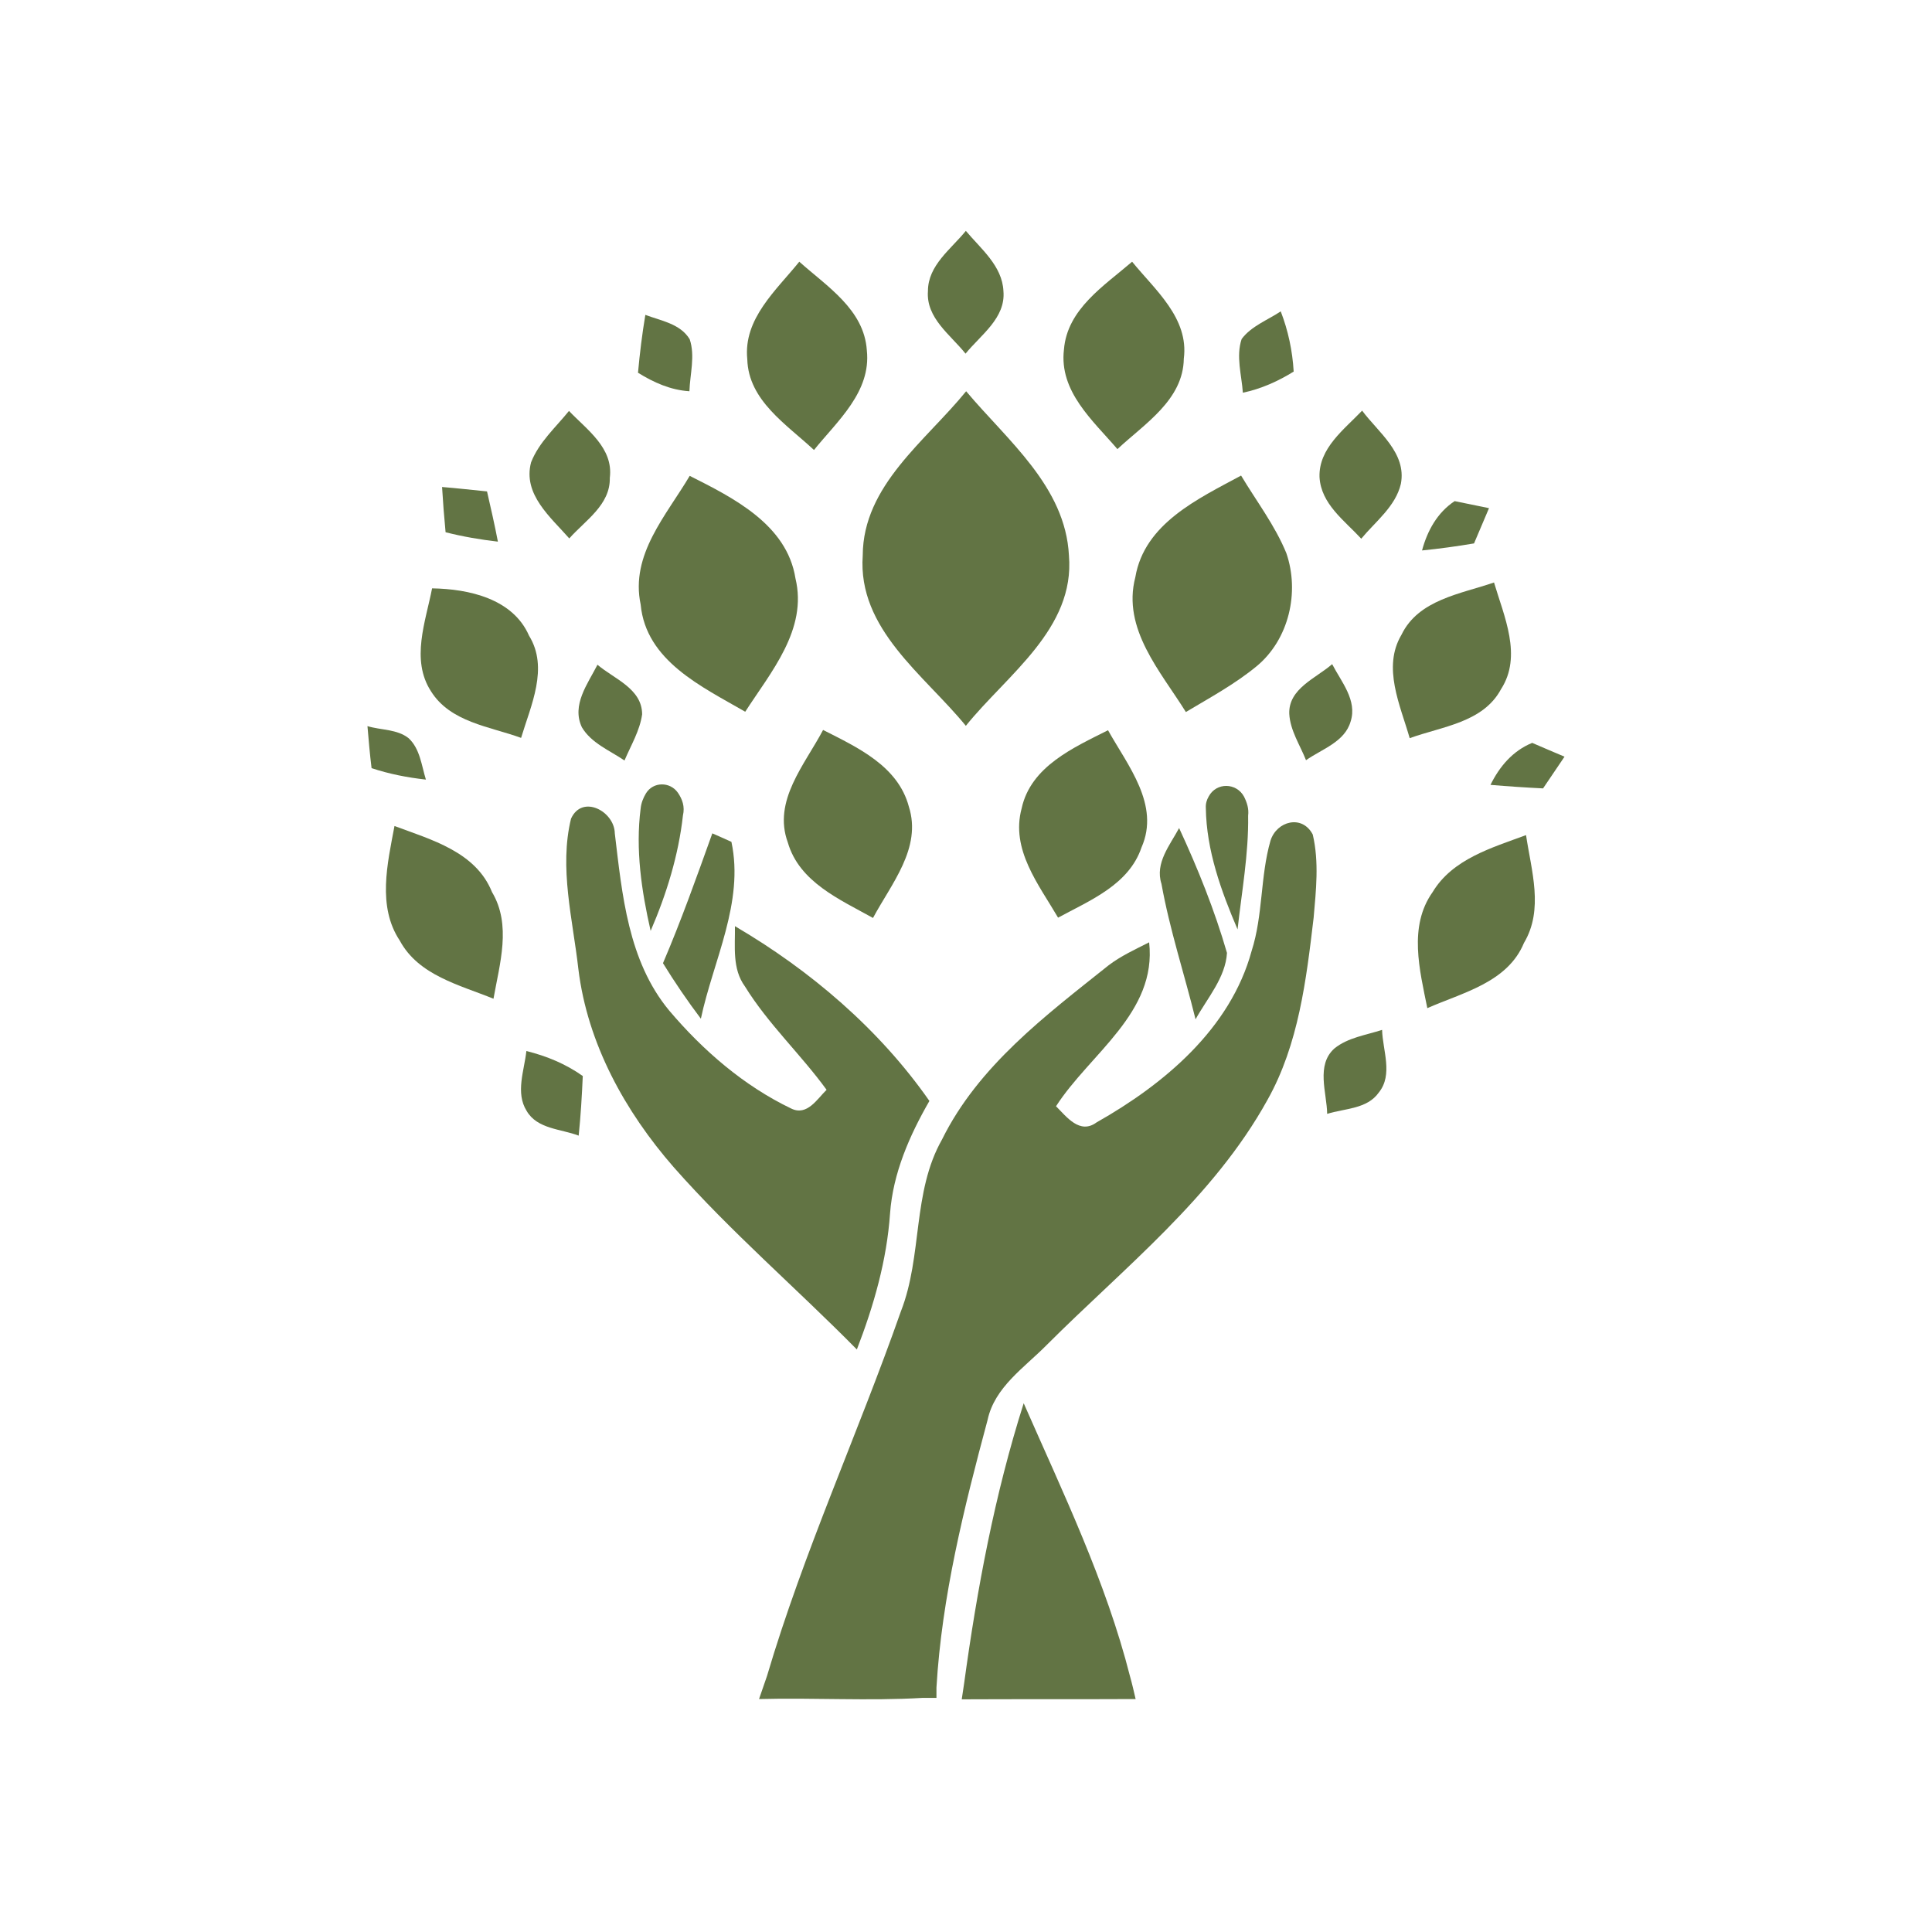
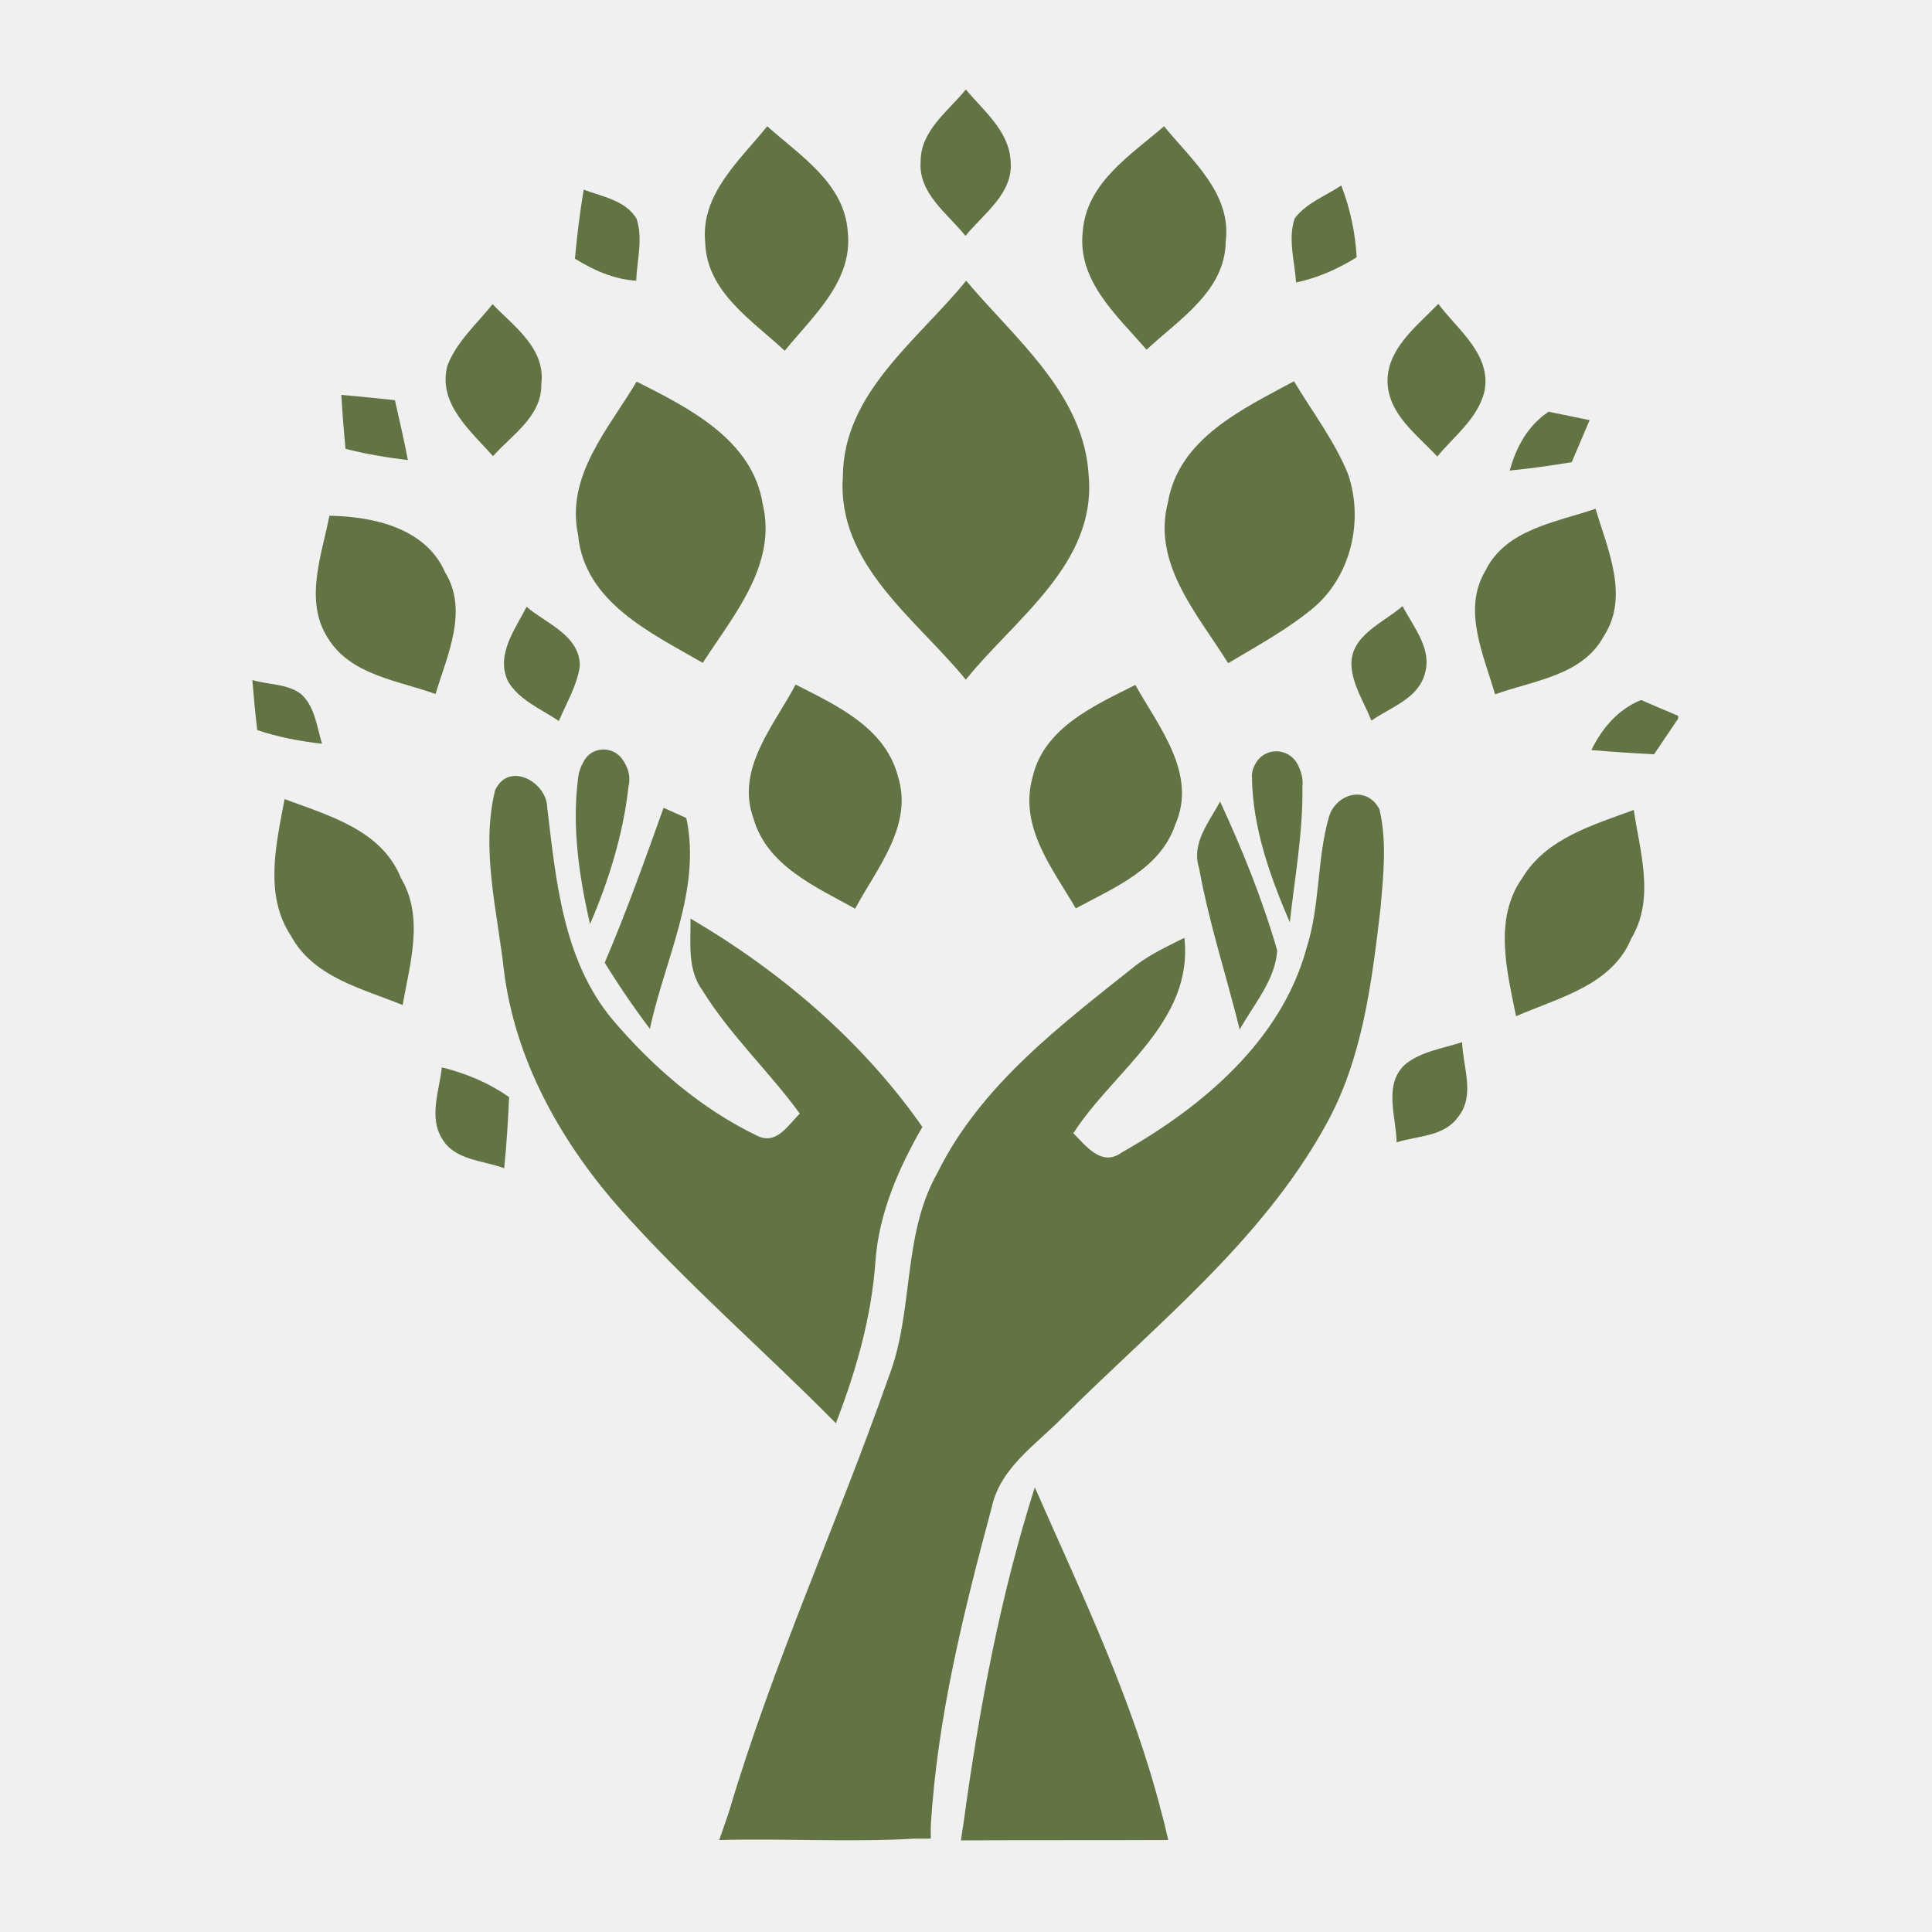
<svg xmlns="http://www.w3.org/2000/svg" width="500" zoomAndPan="magnify" viewBox="0 0 375 375" height="500" preserveAspectRatio="xMidYMid meet" version="1.0">
  <defs>
-     <clipPath id="fdfc2bb96e">
-       <path d="M 180 44.734 L 195 44.734 L 195 69 L 180 69 Z M 180 44.734 " clip-rule="nonzero" />
+     <clipPath id="eb73359f25">
+       <path d="M 178 17.277 L 197 17.277 L 197 46 L 178 46 Z M 178 17.277 " clip-rule="nonzero" />
    </clipPath>
-     <clipPath id="8ce8760e91">
-       <path d="M 71.324 140 L 83 140 L 83 152 L 71.324 152 Z M 71.324 140 " clip-rule="nonzero" />
+     <clipPath id="cfb9e103d0">
+       <path d="M 48.98 131 L 63 131 L 63 145 L 48.98 145 Z M 48.98 131 " clip-rule="nonzero" />
    </clipPath>
-     <clipPath id="4c6721447f">
-       <path d="M 289 144 L 303.824 144 L 303.824 154 L 289 154 Z M 289 144 " clip-rule="nonzero" />
+     <clipPath id="ea4b1b0d06">
+       <path d="M 308 135 L 325.73 135 L 325.73 147 L 308 147 Z M 308 135 " clip-rule="nonzero" />
+     </clipPath>
+     <clipPath id="f137fa4f0a">
+       <path d="M 139 154 L 269 154 L 269 357.777 L 139 357.777 Z M 139 154 " clip-rule="nonzero" />
+     </clipPath>
+     <clipPath id="6946b975a4">
+       <path d="M 186 288 L 227 288 L 227 357.777 L 186 357.777 Z M 186 288 " clip-rule="nonzero" />
    </clipPath>
  </defs>
-   <rect x="-37.5" width="450" fill="#ffffff" y="-37.5" height="450" fill-opacity="1" />
-   <rect x="-37.5" width="450" fill="#ffffff" y="-37.5" height="450" fill-opacity="1" />
-   <g clip-path="url(#fdfc2bb96e)">
-     <path fill="#627444" d="M 180.113 56.5 C 180.113 51.48 184.617 48.344 187.469 44.809 C 190.375 48.289 194.539 51.594 194.766 56.5 C 195.223 61.742 190.375 64.992 187.41 68.645 C 184.504 64.992 179.715 61.742 180.113 56.5 Z M 180.113 56.5 " fill-opacity="1" fill-rule="nonzero" />
+   <g clip-path="url(#eb73359f25)">
+     <path fill="#627444" d="M 178.695 31.309 C 178.695 25.324 184.066 21.586 187.465 17.371 C 190.93 21.52 195.895 25.461 196.164 31.309 C 196.711 37.562 190.93 41.438 187.395 45.789 C 183.93 41.438 178.219 37.562 178.695 31.309 Z M 178.695 31.309 " fill-opacity="1" fill-rule="nonzero" />
  </g>
-   <path fill="#627444" d="M 145.047 69.727 C 144.25 61.859 150.691 56.328 155.141 50.797 C 160.5 55.586 167.742 60.09 168.254 68.016 C 169.109 76.055 162.551 81.699 157.992 87.344 C 152.688 82.383 145.273 77.766 145.047 69.727 Z M 145.047 69.727 " fill-opacity="1" fill-rule="nonzero" />
-   <path fill="#627444" d="M 206.512 67.844 C 207.141 59.977 214.324 55.473 219.742 50.797 C 224.188 56.27 230.801 61.742 229.777 69.613 C 229.66 77.652 222.137 82.27 216.891 87.172 C 212.156 81.645 205.543 76 206.512 67.844 Z M 206.512 67.844 " fill-opacity="1" fill-rule="nonzero" />
-   <path fill="#627444" d="M 125.262 61.117 C 128.285 62.258 132.047 62.828 133.871 65.848 C 134.957 69.098 133.93 72.578 133.816 75.941 C 130.164 75.715 126.859 74.23 123.836 72.348 C 124.18 68.586 124.637 64.824 125.262 61.117 Z M 125.262 61.117 " fill-opacity="1" fill-rule="nonzero" />
-   <path fill="#627444" d="M 241.008 65.793 C 242.891 63.281 246.027 62.145 248.59 60.434 C 250.016 64.137 250.871 68.074 251.102 72.121 C 248.078 74.004 244.77 75.484 241.238 76.227 C 241.008 72.805 239.867 69.156 241.008 65.793 Z M 241.008 65.793 " fill-opacity="1" fill-rule="nonzero" />
-   <path fill="#627444" d="M 103.082 89.738 C 104.621 85.805 107.871 82.953 110.438 79.762 C 113.914 83.41 119.105 86.945 118.363 92.762 C 118.477 98.008 113.574 101.027 110.496 104.508 C 106.902 100.402 101.43 95.953 103.082 89.738 Z M 103.082 89.738 " fill-opacity="1" fill-rule="nonzero" />
-   <path fill="#627444" d="M 256.117 92.59 C 255.945 87.004 260.906 83.352 264.387 79.703 C 267.523 83.922 273.051 87.914 271.91 93.902 C 270.887 98.293 267.008 101.199 264.215 104.562 C 260.965 101.027 256.402 97.836 256.117 92.59 Z M 256.117 92.59 " fill-opacity="1" fill-rule="nonzero" />
-   <path fill="#627444" d="M 133.871 92.363 C 142.367 96.637 152.746 101.828 154.398 112.262 C 156.793 122.184 149.609 130.449 144.648 138.148 C 136.266 133.301 125.375 128.285 124.352 117.336 C 122.297 107.645 129.367 100.004 133.871 92.363 Z M 133.871 92.363 " fill-opacity="1" fill-rule="nonzero" />
-   <path fill="#627444" d="M 220.367 112.035 C 222.137 101.598 232.57 96.809 240.895 92.305 C 243.859 97.266 247.453 101.941 249.676 107.359 C 252.297 114.941 250.188 124.121 243.918 129.309 C 239.695 132.789 234.852 135.41 230.176 138.203 C 225.328 130.395 217.746 122.07 220.367 112.035 Z M 220.367 112.035 " fill-opacity="1" fill-rule="nonzero" />
-   <path fill="#627444" d="M 85.805 94.527 C 88.715 94.758 91.621 95.098 94.531 95.383 C 95.27 98.633 96.012 101.828 96.641 105.133 C 93.219 104.734 89.855 104.164 86.488 103.309 C 86.203 100.344 85.977 97.438 85.805 94.527 Z M 85.805 94.527 " fill-opacity="1" fill-rule="nonzero" />
-   <path fill="#627444" d="M 83.867 114.199 C 90.996 114.312 99.547 116.195 102.684 123.379 C 106.559 129.652 103.023 136.949 101.145 143.223 C 95.043 141 87.402 140.199 83.641 134.156 C 79.703 128.055 82.613 120.645 83.867 114.199 Z M 83.867 114.199 " fill-opacity="1" fill-rule="nonzero" />
-   <path fill="#627444" d="M 272.027 123.207 C 275.332 116.367 283.543 115.285 289.988 113.059 C 291.926 119.617 295.516 127.312 291.355 133.758 C 287.875 140.258 279.895 141 273.621 143.277 C 271.797 136.895 268.262 129.539 272.027 123.207 Z M 272.027 123.207 " fill-opacity="1" fill-rule="nonzero" />
-   <path fill="#627444" d="M 112.945 141.168 C 110.895 136.836 114.086 132.73 115.969 129.023 C 119.16 131.762 124.637 133.645 124.637 138.66 C 124.18 141.855 122.469 144.648 121.215 147.613 C 118.363 145.676 114.77 144.25 112.945 141.168 Z M 112.945 141.168 " fill-opacity="1" fill-rule="nonzero" />
-   <path fill="#627444" d="M 250.246 138.547 C 250.074 133.645 255.434 131.648 258.57 128.91 C 260.336 132.332 263.473 135.926 262.16 140.027 C 261.023 144.02 256.574 145.391 253.496 147.555 C 252.355 144.648 250.418 141.797 250.246 138.547 Z M 250.246 138.547 " fill-opacity="1" fill-rule="nonzero" />
-   <g clip-path="url(#8ce8760e91)">
-     <path fill="#627444" d="M 71.324 140.941 C 73.945 141.738 77.082 141.512 79.305 143.277 C 81.531 145.332 81.816 148.582 82.668 151.32 C 79.078 150.918 75.543 150.234 72.121 149.094 C 71.781 146.359 71.551 143.621 71.324 140.941 Z M 71.324 140.941 " fill-opacity="1" fill-rule="nonzero" />
+   <path fill="#627444" d="M 136.883 47.078 C 135.934 37.699 143.613 31.105 148.918 24.508 C 155.309 30.219 163.941 35.59 164.555 45.039 C 165.574 54.625 157.754 61.355 152.316 68.086 C 145.992 62.172 137.156 56.664 136.883 47.078 Z M 136.883 47.078 " fill-opacity="1" fill-rule="nonzero" />
+   <path fill="#627444" d="M 210.172 44.836 C 210.918 35.453 219.484 30.086 225.941 24.508 C 231.246 31.035 239.129 37.562 237.906 46.945 C 237.77 56.531 228.797 62.035 222.543 67.883 C 216.898 61.289 209.016 54.559 210.172 44.836 Z M 210.172 44.836 " fill-opacity="1" fill-rule="nonzero" />
+   <path fill="#627444" d="M 113.293 36.812 C 116.898 38.176 121.383 38.855 123.559 42.457 C 124.852 46.332 123.629 50.48 123.492 54.488 C 119.141 54.219 115.199 52.449 111.594 50.207 C 112.004 45.719 112.547 41.234 113.293 36.812 Z M 113.293 36.812 " fill-opacity="1" fill-rule="nonzero" />
+   <path fill="#627444" d="M 251.301 42.391 C 253.543 39.398 257.281 38.039 260.34 36 C 262.043 40.418 263.062 45.109 263.332 49.934 C 259.73 52.18 255.785 53.945 251.57 54.828 C 251.301 50.75 249.941 46.398 251.301 42.391 Z M 251.301 42.391 " fill-opacity="1" fill-rule="nonzero" />
+   <path fill="#627444" d="M 86.848 70.941 C 88.684 66.25 92.559 62.852 95.617 59.043 C 99.766 63.395 105.953 67.609 105.066 74.547 C 105.203 80.801 99.359 84.402 95.688 88.551 C 91.402 83.656 84.879 78.352 86.848 70.941 Z M 86.848 70.941 " fill-opacity="1" fill-rule="nonzero" />
+   <path fill="#627444" d="M 269.316 74.34 C 269.113 67.68 275.027 63.328 279.172 58.977 C 282.91 64.008 289.508 68.766 288.148 75.906 C 286.922 81.141 282.301 84.605 278.969 88.617 C 275.094 84.402 269.656 80.594 269.316 74.34 Z M 269.316 74.34 " fill-opacity="1" fill-rule="nonzero" />
+   <path fill="#627444" d="M 123.559 74.07 C 133.688 79.168 146.062 85.355 148.035 97.797 C 150.891 109.625 142.324 119.48 136.41 128.66 C 126.414 122.883 113.43 116.898 112.207 103.848 C 109.758 92.289 118.188 83.18 123.559 74.07 Z M 123.559 74.07 " fill-opacity="1" fill-rule="nonzero" />
+   <path fill="#627444" d="M 226.691 97.523 C 228.797 85.082 241.238 79.371 251.164 74 C 254.699 79.914 258.98 85.492 261.633 91.949 C 264.762 100.992 262.246 111.938 254.766 118.121 C 249.734 122.27 243.957 125.395 238.383 128.727 C 232.605 119.414 223.562 109.488 226.691 97.523 Z M 226.691 97.523 " fill-opacity="1" fill-rule="nonzero" />
+   <path fill="#627444" d="M 66.25 76.652 C 69.719 76.926 73.184 77.332 76.652 77.672 C 77.535 81.547 78.418 85.355 79.168 89.297 C 75.086 88.82 71.078 88.141 67.066 87.121 C 66.727 83.586 66.453 80.121 66.25 76.652 Z M 66.25 76.652 " fill-opacity="1" fill-rule="nonzero" />
+   <path fill="#627444" d="M 63.938 100.105 C 72.438 100.242 82.633 102.484 86.371 111.051 C 90.996 118.531 86.781 127.23 84.539 134.711 C 77.262 132.059 68.152 131.105 63.668 123.902 C 58.977 116.625 62.441 107.789 63.938 100.105 Z M 63.938 100.105 " fill-opacity="1" fill-rule="nonzero" />
+   <path fill="#627444" d="M 288.281 110.848 C 292.227 102.691 302.016 101.398 309.699 98.746 C 312.008 106.566 316.293 115.742 311.328 123.426 C 307.184 131.176 297.664 132.059 290.188 134.777 C 288.012 127.164 283.797 118.395 288.281 110.848 Z M 288.281 110.848 " fill-opacity="1" fill-rule="nonzero" />
+   <path fill="#627444" d="M 98.609 132.262 C 96.164 127.098 99.969 122.199 102.211 117.781 C 106.02 121.047 112.547 123.289 112.547 129.27 C 112.004 133.078 109.965 136.41 108.469 139.945 C 105.066 137.633 100.785 135.934 98.609 132.262 Z M 98.609 132.262 " fill-opacity="1" fill-rule="nonzero" />
+   <path fill="#627444" d="M 262.312 129.137 C 262.109 123.289 268.5 120.91 272.238 117.645 C 274.348 121.727 278.086 126.008 276.523 130.902 C 275.16 135.66 269.859 137.293 266.188 139.875 C 264.828 136.41 262.516 133.012 262.312 129.137 Z M 262.312 129.137 " fill-opacity="1" fill-rule="nonzero" />
+   <g clip-path="url(#cfb9e103d0)">
+     <path fill="#627444" d="M 48.98 131.992 C 52.109 132.941 55.848 132.672 58.5 134.777 C 61.152 137.227 61.492 141.102 62.512 144.363 C 58.227 143.887 54.012 143.07 49.934 141.711 C 49.527 138.449 49.254 135.188 48.98 131.992 Z M 48.98 131.992 " fill-opacity="1" fill-rule="nonzero" />
  </g>
-   <path fill="#627444" d="M 159.758 141.684 C 166.371 145.047 174.297 148.641 176.406 156.562 C 178.973 164.605 172.984 171.559 169.449 178.176 C 163.008 174.582 155.141 171.219 152.914 163.52 C 149.949 155.426 156.223 148.41 159.758 141.684 Z M 159.758 141.684 " fill-opacity="1" fill-rule="nonzero" />
-   <path fill="#627444" d="M 198.301 156.906 C 200.07 148.754 208.395 145.105 215.066 141.738 C 218.887 148.582 225.215 156.223 221.566 164.488 C 219.113 171.73 211.586 174.754 205.371 178.117 C 201.609 171.676 196.137 164.891 198.301 156.906 Z M 198.301 156.906 " fill-opacity="1" fill-rule="nonzero" />
-   <g clip-path="url(#4c6721447f)">
-     <path fill="#627444" d="M 289.301 152.344 C 291.07 148.754 293.637 145.73 297.398 144.191 C 299.453 145.105 301.562 145.961 303.672 146.871 C 302.301 148.926 300.879 150.977 299.508 153.027 C 296.086 152.859 292.668 152.629 289.301 152.344 Z M 289.301 152.344 " fill-opacity="1" fill-rule="nonzero" />
+   <path fill="#627444" d="M 154.426 132.875 C 162.309 136.887 171.758 141.168 174.273 150.617 C 177.336 160.203 170.195 168.496 165.98 176.383 C 158.301 172.102 148.918 168.09 146.266 158.91 C 142.73 149.258 150.207 140.898 154.426 132.875 Z M 154.426 132.875 " fill-opacity="1" fill-rule="nonzero" />
+   <path fill="#627444" d="M 200.379 151.027 C 202.488 141.305 212.414 136.953 220.367 132.941 C 224.922 141.102 232.469 150.211 228.117 160.066 C 225.195 168.703 216.219 172.305 208.809 176.316 C 204.324 168.633 197.797 160.543 200.379 151.027 Z M 200.379 151.027 " fill-opacity="1" fill-rule="nonzero" />
+   <g clip-path="url(#ea4b1b0d06)">
+     <path fill="#627444" d="M 308.883 145.586 C 310.988 141.305 314.047 137.703 318.535 135.867 C 320.984 136.953 323.496 137.973 326.012 139.062 C 324.383 141.508 322.684 143.957 321.051 146.402 C 316.973 146.199 312.891 145.926 308.883 145.586 Z M 308.883 145.586 " fill-opacity="1" fill-rule="nonzero" />
  </g>
-   <path fill="#627444" d="M 276.016 106.844 C 277.043 103.023 278.98 99.488 282.348 97.266 C 284.57 97.723 286.793 98.18 289.016 98.633 C 288.047 100.914 287.078 103.195 286.109 105.477 C 282.746 106.047 279.383 106.504 276.016 106.844 Z M 276.016 106.844 " fill-opacity="1" fill-rule="nonzero" />
-   <path fill="#627444" d="M 76.57 160.328 C 83.754 163.008 92.363 165.344 95.5 173.156 C 99.32 179.543 96.98 187.07 95.785 193.855 C 89.227 191.176 81.246 189.348 77.594 182.566 C 73.203 175.949 75.199 167.625 76.57 160.328 Z M 76.57 160.328 " fill-opacity="1" fill-rule="nonzero" />
-   <path fill="#627444" d="M 278.07 173.156 C 281.945 166.715 289.586 164.547 296.203 162.094 C 297.227 168.996 299.68 176.52 295.801 183.02 C 292.609 190.719 283.887 192.656 277.043 195.68 C 275.562 188.324 273.336 179.828 278.07 173.156 Z M 278.07 173.156 " fill-opacity="1" fill-rule="nonzero" />
-   <path fill="#627444" d="M 259.027 203.488 C 261.648 201.379 265.125 200.926 268.262 199.898 C 268.375 203.891 270.43 208.566 267.637 212.043 C 265.355 215.293 261.023 215.121 257.602 216.203 C 257.543 212.102 255.375 206.738 259.027 203.488 Z M 259.027 203.488 " fill-opacity="1" fill-rule="nonzero" />
-   <path fill="#627444" d="M 102.168 204.004 C 106.105 204.973 109.809 206.512 113.117 208.852 C 112.945 212.727 112.719 216.605 112.32 220.426 C 108.898 219.113 104.281 219.168 102.227 215.637 C 100.004 212.102 101.77 207.766 102.168 204.004 Z M 102.168 204.004 " fill-opacity="1" fill-rule="nonzero" />
-   <path fill="#627444" d="M 132.559 158.273 C 132.961 156.562 132.445 155.141 131.59 153.883 C 130.051 151.66 126.746 151.719 125.375 154 C 124.863 154.855 124.465 155.824 124.352 156.906 C 123.324 164.891 124.52 172.93 126.289 180.684 C 129.367 173.555 131.707 165.973 132.559 158.273 Z M 132.559 158.273 " fill-opacity="1" fill-rule="nonzero" />
-   <path fill="#627444" d="M 242.262 158.332 C 242.434 156.965 242.035 155.766 241.465 154.625 C 239.98 151.891 236.105 151.832 234.621 154.57 C 234.223 155.254 233.996 155.996 234.051 156.848 C 234.168 165.059 237.016 172.93 240.211 180.398 C 241.008 173.156 242.375 165.746 242.262 158.332 Z M 242.262 158.332 " fill-opacity="1" fill-rule="nonzero" />
-   <path fill="#627444" d="M 172.758 235.535 C 173.328 227.723 176.52 220.426 180.398 213.695 C 170.648 199.727 157.25 188.324 142.652 179.77 C 142.711 183.703 142.082 188.039 144.59 191.461 C 149.094 198.758 155.426 204.629 160.441 211.531 C 158.617 213.297 156.68 216.66 153.602 215.18 C 144.422 210.789 136.438 203.891 129.879 196.133 C 121.898 186.5 120.758 173.613 119.332 161.754 C 119.273 157.477 113.004 154.113 110.836 158.902 C 108.5 168.48 111.18 178.461 112.262 188.094 C 114.031 202.578 121.328 215.75 130.793 226.582 C 141.855 239.125 154.57 250.016 166.316 261.934 C 169.621 253.379 172.129 244.602 172.758 235.535 Z M 172.758 235.535 " fill-opacity="1" fill-rule="nonzero" />
-   <path fill="#627444" d="M 254.977 178.117 C 253.551 190.148 252.07 202.691 246.027 213.469 C 235.535 232.453 218.199 246.023 203.148 261.078 C 198.816 265.469 193.055 269.23 191.688 275.617 C 187.125 292.609 182.793 309.941 181.766 327.562 L 181.766 329.555 L 179.145 329.555 C 168.539 330.184 157.934 329.5 147.328 329.785 C 147.84 328.301 148.355 326.82 148.867 325.336 C 155.996 301.219 166.543 278.242 174.867 254.52 C 179.086 243.746 177.035 231.43 182.852 221.164 C 189.922 206.855 202.977 197.105 215.121 187.41 C 217.574 185.531 220.367 184.273 223.047 182.906 C 224.586 196.59 211.531 204.516 204.973 214.723 C 207.027 216.773 209.59 220.254 212.84 217.859 C 225.957 210.445 238.84 199.668 242.945 184.559 C 245.172 177.605 244.602 170.133 246.598 163.18 C 247.793 159.359 252.754 158.047 254.805 161.98 C 256.062 167.34 255.434 172.812 254.977 178.117 Z M 254.977 178.117 " fill-opacity="1" fill-rule="nonzero" />
-   <path fill="#627444" d="M 136.039 197.73 C 138.434 186.441 144.477 175.152 141.969 163.406 C 141.055 163.008 139.23 162.152 138.262 161.754 C 135.238 170.191 132.219 178.688 128.684 186.953 C 130.965 190.66 133.414 194.254 136.039 197.73 Z M 136.039 197.73 " fill-opacity="1" fill-rule="nonzero" />
-   <path fill="#627444" d="M 232.055 197.844 C 234.336 193.738 237.871 189.75 238.156 184.961 C 235.762 176.691 232.512 168.594 228.863 160.727 C 227.098 164.035 224.133 167.512 225.441 171.559 C 227.039 180.453 229.891 189.066 232.055 197.844 Z M 232.055 197.844 " fill-opacity="1" fill-rule="nonzero" />
-   <path fill="#627444" d="M 198.699 272.367 C 193.055 290.102 189.637 308.461 187.125 326.82 C 187.012 327.562 186.785 329.043 186.672 329.84 C 197.902 329.785 209.191 329.84 220.426 329.785 C 220.082 328.301 219.742 326.82 219.34 325.395 C 214.668 306.977 206.34 289.758 198.699 272.367 Z M 198.699 272.367 " fill-opacity="1" fill-rule="nonzero" />
-   <path fill="#627444" d="M 167.457 107.812 C 167.512 94.188 179.715 85.578 187.527 75.941 C 195.508 85.465 206.797 94.414 207.48 107.812 C 208.68 122.07 195.449 130.965 187.469 140.883 C 179.43 131.02 166.43 122.125 167.457 107.812 Z M 167.457 107.812 " fill-opacity="1" fill-rule="nonzero" />
+   <path fill="#627444" d="M 293.043 91.336 C 294.266 86.781 296.578 82.566 300.586 79.914 C 303.238 80.461 305.891 81.004 308.543 81.547 C 307.387 84.266 306.23 86.984 305.074 89.707 C 301.062 90.387 297.051 90.93 293.043 91.336 Z M 293.043 91.336 " fill-opacity="1" fill-rule="nonzero" />
+   <path fill="#627444" d="M 55.238 155.105 C 63.801 158.301 74.066 161.086 77.809 170.402 C 82.363 178.016 79.574 186.988 78.148 195.078 C 70.328 191.883 60.812 189.707 56.461 181.617 C 51.227 173.73 53.605 163.809 55.238 155.105 Z M 55.238 155.105 " fill-opacity="1" fill-rule="nonzero" />
+   <path fill="#627444" d="M 295.488 170.402 C 300.113 162.719 309.223 160.137 317.109 157.211 C 318.332 165.438 321.254 174.414 316.633 182.164 C 312.824 191.34 302.422 193.652 294.266 197.254 C 292.496 188.484 289.848 178.355 295.488 170.402 Z M 295.488 170.402 " fill-opacity="1" fill-rule="nonzero" />
+   <path fill="#627444" d="M 272.781 206.566 C 275.91 204.055 280.059 203.508 283.797 202.285 C 283.934 207.043 286.379 212.617 283.047 216.766 C 280.328 220.641 275.16 220.438 271.082 221.727 C 271.016 216.832 268.43 210.441 272.781 206.566 Z M 272.781 206.566 " fill-opacity="1" fill-rule="nonzero" />
+   <path fill="#627444" d="M 85.762 207.18 C 90.453 208.336 94.871 210.172 98.812 212.957 C 98.609 217.582 98.336 222.203 97.863 226.758 C 93.781 225.195 88.277 225.262 85.828 221.047 C 83.176 216.832 85.285 211.668 85.762 207.18 Z M 85.762 207.18 " fill-opacity="1" fill-rule="nonzero" />
+   <path fill="#627444" d="M 121.996 152.656 C 122.473 150.617 121.859 148.918 120.84 147.422 C 119.004 144.773 115.062 144.84 113.43 147.559 C 112.816 148.578 112.344 149.734 112.207 151.027 C 110.984 160.543 112.41 170.129 114.52 179.375 C 118.188 170.879 120.977 161.836 121.996 152.656 Z M 121.996 152.656 " fill-opacity="1" fill-rule="nonzero" />
+   <path fill="#627444" d="M 252.797 152.727 C 253 151.094 252.523 149.668 251.844 148.309 C 250.074 145.043 245.453 144.977 243.688 148.238 C 243.211 149.055 242.938 149.938 243.008 150.957 C 243.141 160.746 246.543 170.129 250.348 179.035 C 251.301 170.402 252.93 161.562 252.797 152.727 Z M 252.797 152.727 " fill-opacity="1" fill-rule="nonzero" />
+   <path fill="#627444" d="M 169.926 244.773 C 170.605 235.461 174.41 226.758 179.035 218.738 C 167.41 202.082 151.434 188.484 134.027 178.289 C 134.098 182.977 133.348 188.145 136.34 192.223 C 141.711 200.926 149.258 207.93 155.238 216.152 C 153.062 218.262 150.754 222.273 147.082 220.504 C 136.137 215.27 126.617 207.043 118.801 197.797 C 109.281 186.309 107.922 170.945 106.223 156.805 C 106.156 151.707 98.676 147.695 96.094 153.406 C 93.309 164.828 96.504 176.723 97.793 188.211 C 99.902 205.48 108.602 221.184 119.887 234.102 C 133.078 249.059 148.238 262.043 162.242 276.25 C 166.184 266.055 169.176 255.586 169.926 244.773 Z M 169.926 244.773 " fill-opacity="1" fill-rule="nonzero" />
+   <g clip-path="url(#f137fa4f0a)">
+     <path fill="#627444" d="M 267.957 176.316 C 266.258 190.66 264.488 205.617 257.281 218.465 C 244.773 241.105 224.105 257.285 206.16 275.23 C 200.992 280.465 194.125 284.953 192.496 292.566 C 187.055 312.824 181.891 333.492 180.664 354.5 L 180.664 356.879 L 177.539 356.879 C 164.895 357.625 152.25 356.812 139.605 357.152 C 140.215 355.383 140.828 353.617 141.438 351.848 C 149.938 323.09 162.516 295.695 172.438 267.414 C 177.469 254.562 175.023 239.879 181.957 227.645 C 190.387 210.578 205.953 198.953 220.434 187.398 C 223.359 185.152 226.691 183.656 229.887 182.027 C 231.719 198.344 216.152 207.793 208.336 219.961 C 210.781 222.41 213.84 226.555 217.715 223.699 C 233.352 214.863 248.715 202.012 253.609 183.996 C 256.262 175.703 255.582 166.797 257.961 158.504 C 259.391 153.949 265.305 152.387 267.75 157.078 C 269.246 163.469 268.5 169.992 267.957 176.316 Z M 267.957 176.316 " fill-opacity="1" fill-rule="nonzero" />
+   </g>
+   <path fill="#627444" d="M 126.145 199.703 C 129 186.242 136.203 172.781 133.215 158.777 C 132.125 158.301 129.949 157.281 128.793 156.805 C 125.191 166.867 121.59 176.996 117.375 186.852 C 120.094 191.273 123.016 195.555 126.145 199.703 Z M 126.145 199.703 " fill-opacity="1" fill-rule="nonzero" />
+   <path fill="#627444" d="M 240.625 199.836 C 243.348 194.941 247.562 190.184 247.902 184.473 C 245.047 174.617 241.172 164.961 236.82 155.582 C 234.711 159.523 231.176 163.672 232.742 168.496 C 234.645 179.102 238.043 189.367 240.625 199.836 Z M 240.625 199.836 " fill-opacity="1" fill-rule="nonzero" />
+   <g clip-path="url(#6946b975a4)">
+     <path fill="#627444" d="M 200.855 288.691 C 194.125 309.836 190.047 331.727 187.055 353.617 C 186.918 354.5 186.648 356.266 186.512 357.219 C 199.906 357.152 213.367 357.219 226.758 357.152 C 226.352 355.383 225.941 353.617 225.465 351.918 C 219.891 329.957 209.965 309.426 200.855 288.691 Z M 200.855 288.691 " fill-opacity="1" fill-rule="nonzero" />
+   </g>
+   <path fill="#627444" d="M 163.602 92.492 C 163.668 76.246 178.219 65.98 187.531 54.488 C 197.051 65.844 210.512 76.516 211.324 92.492 C 212.754 109.488 196.98 120.094 187.465 131.922 C 177.879 120.16 162.379 109.555 163.602 92.492 Z M 163.602 92.492 " fill-opacity="1" fill-rule="nonzero" />
</svg>
